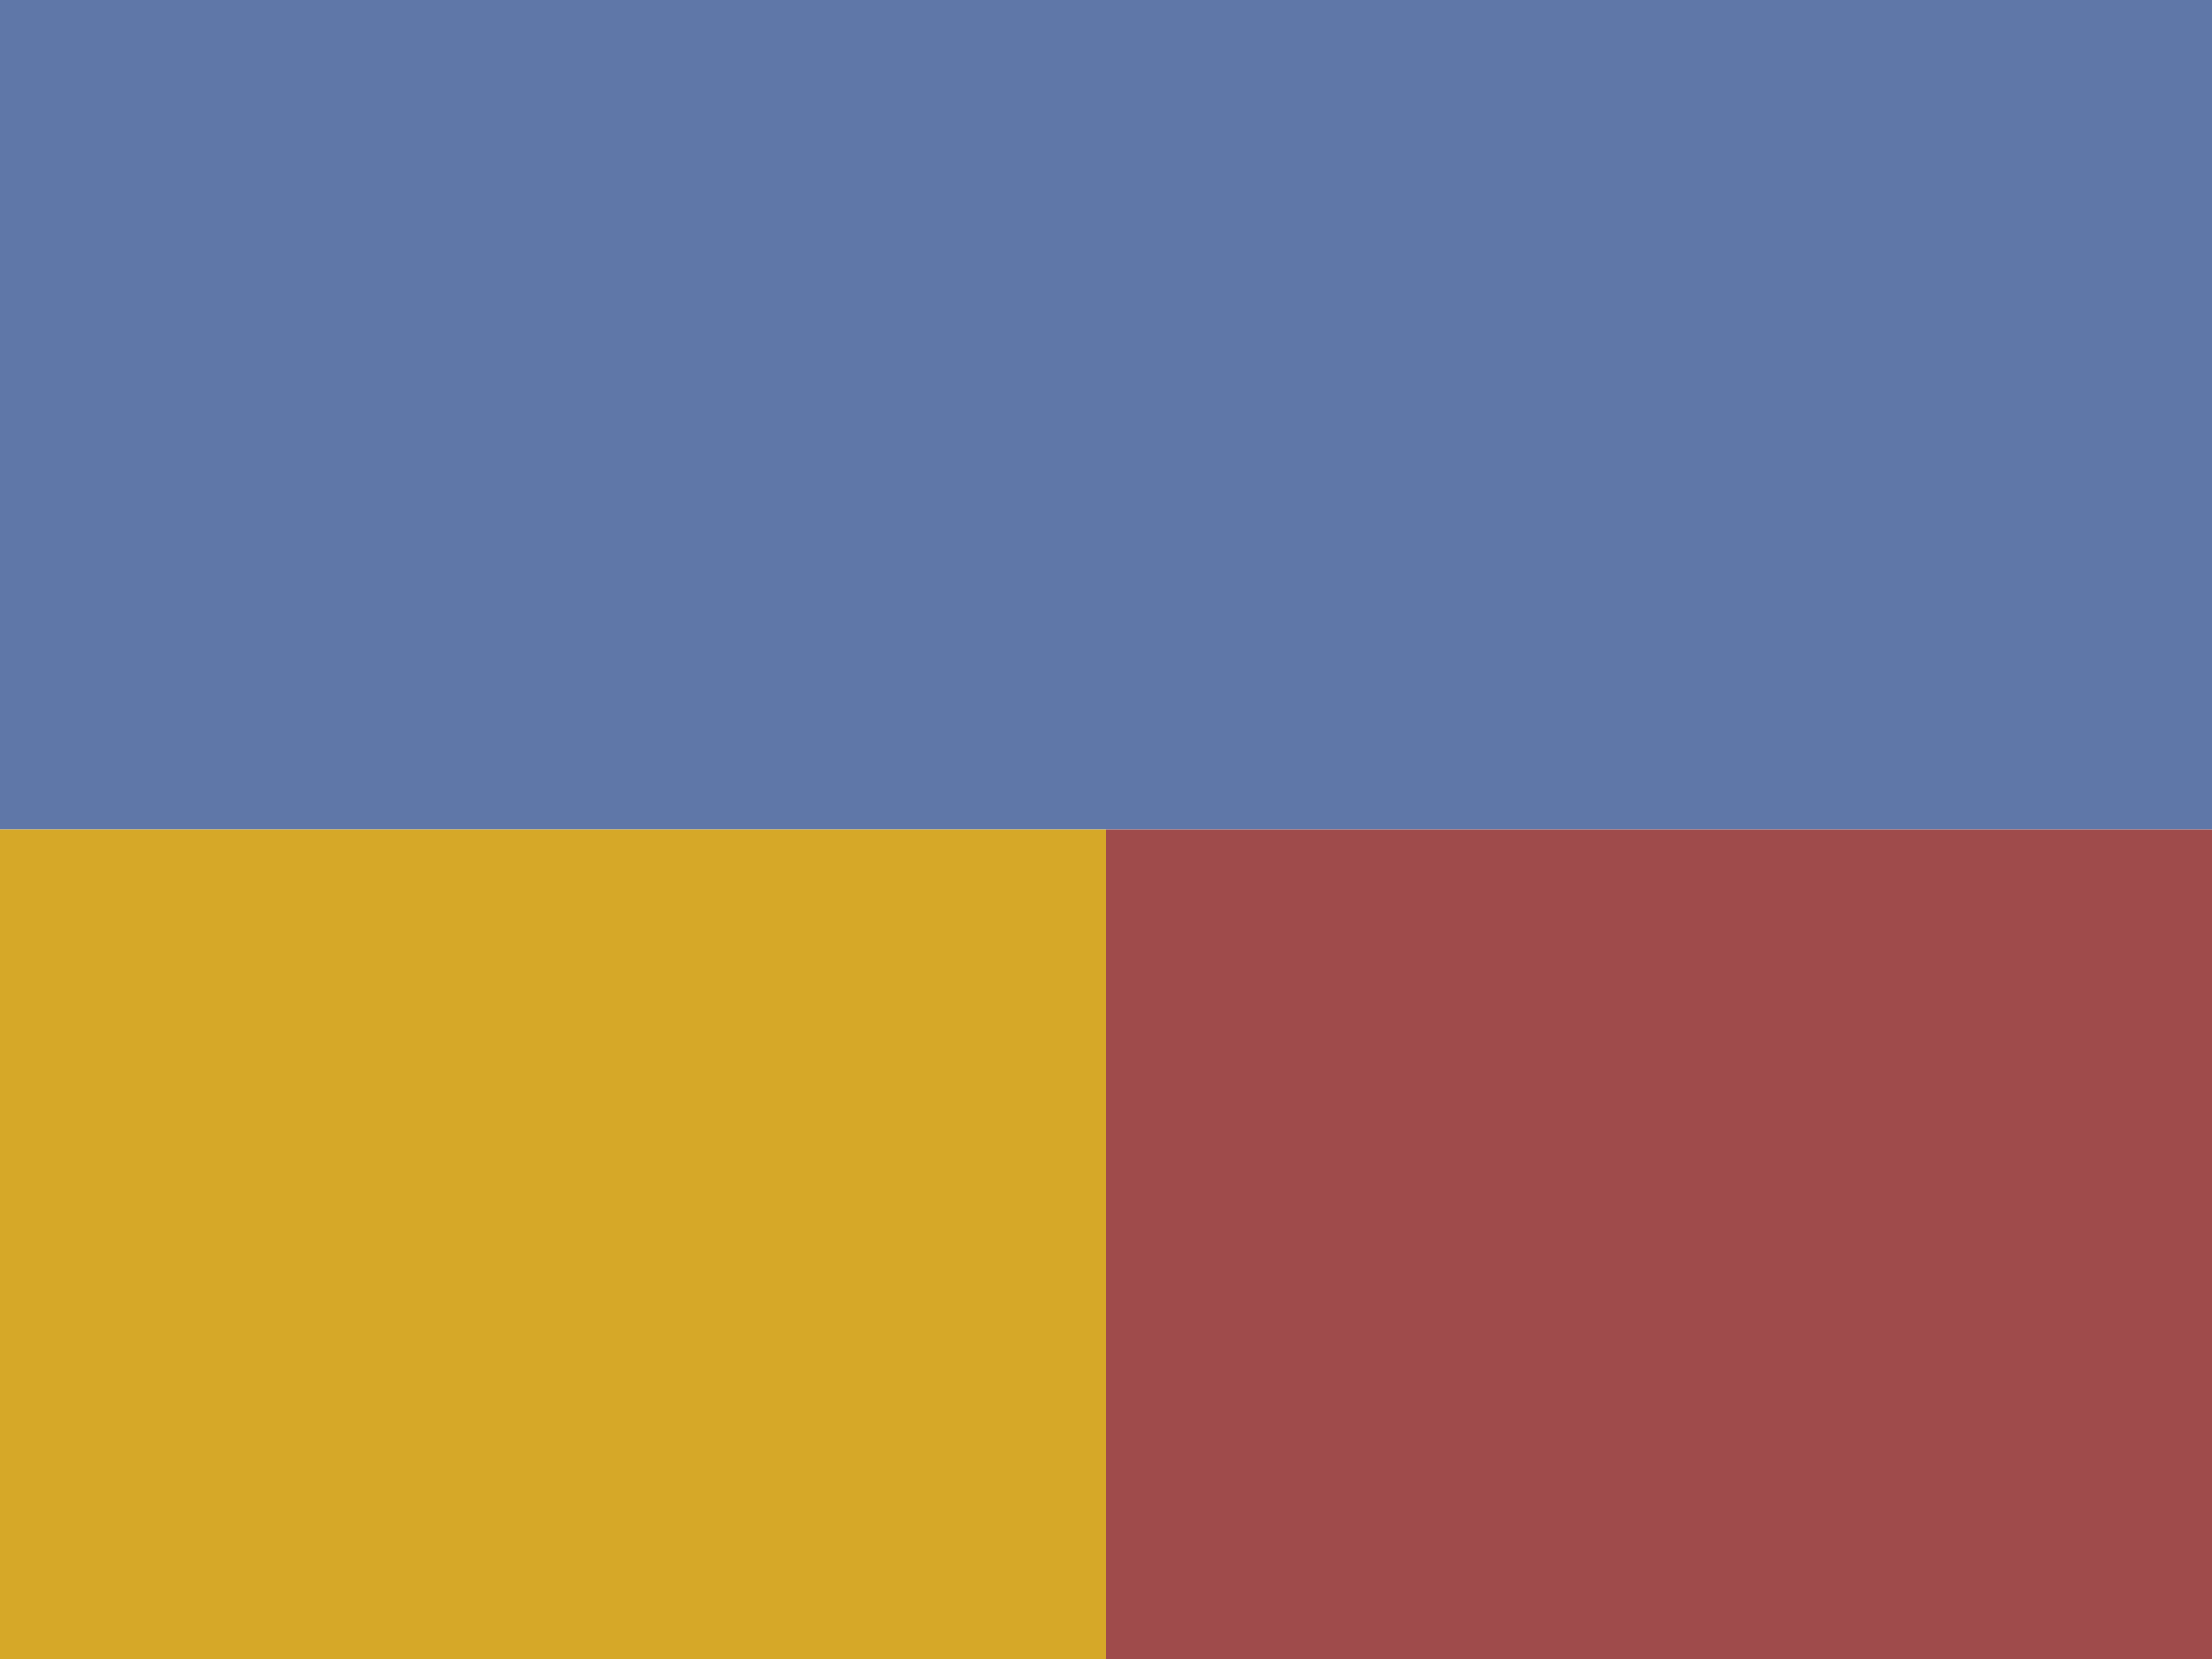
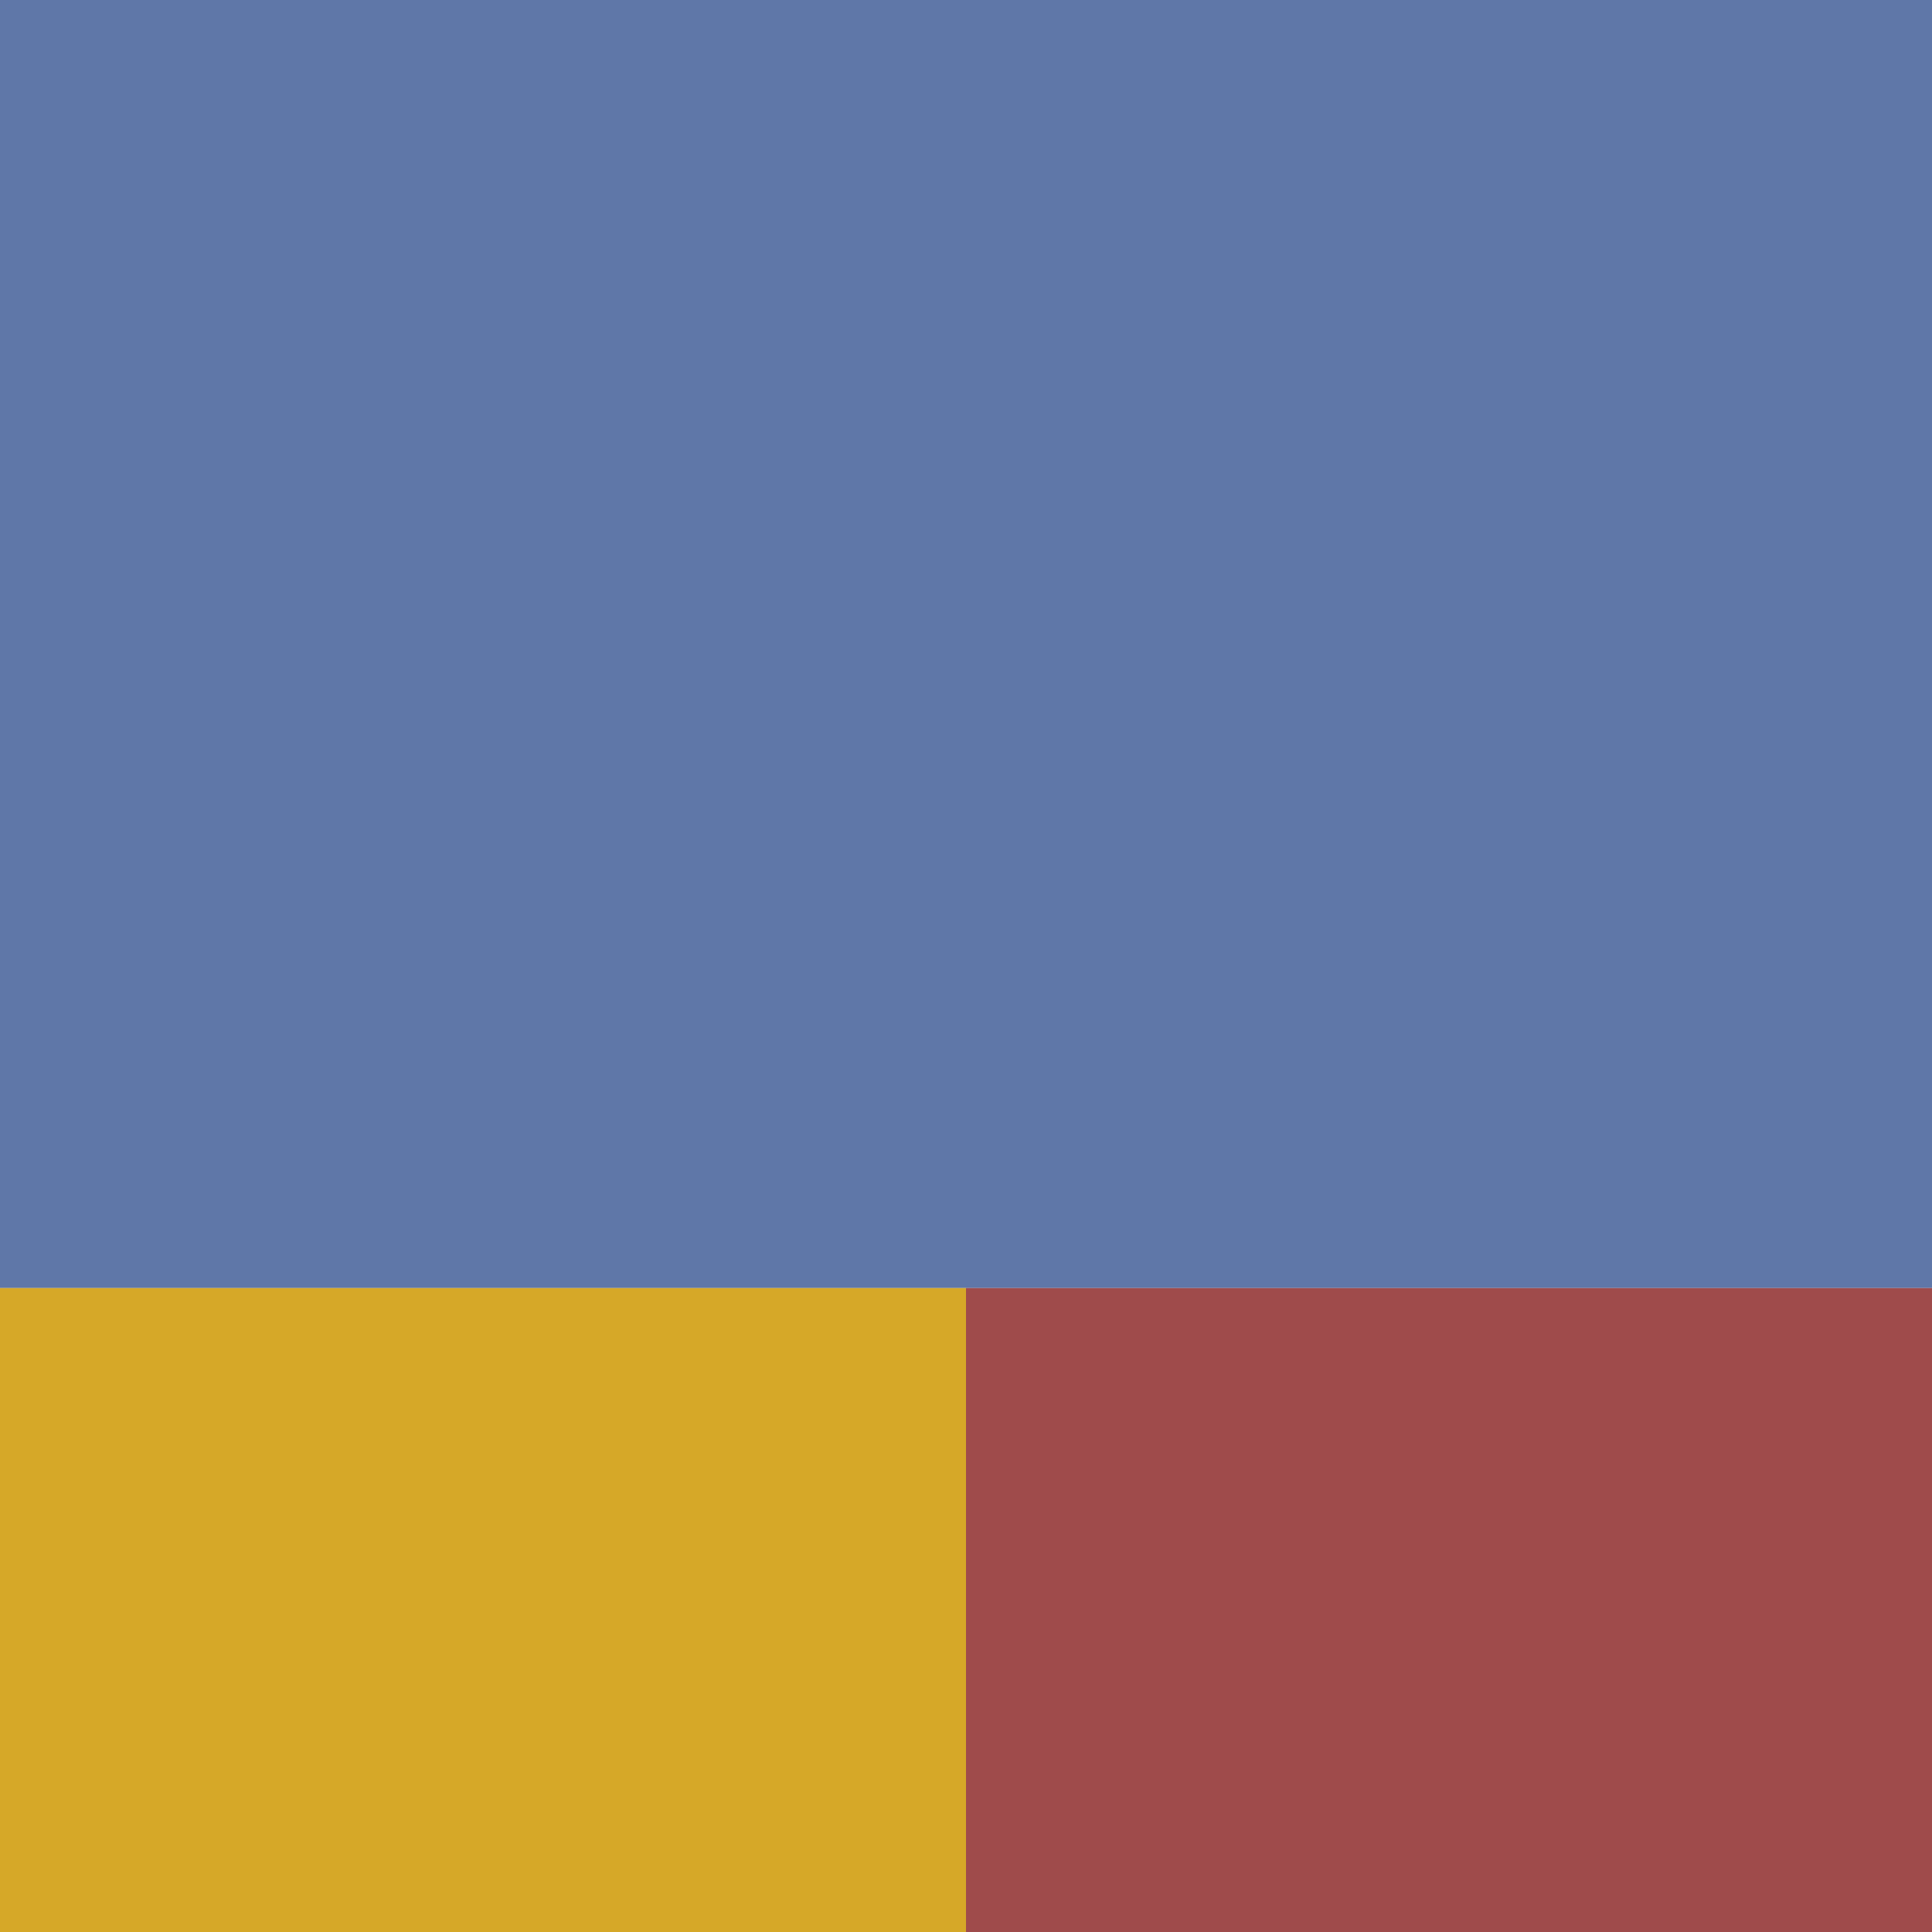
- <svg xmlns="http://www.w3.org/2000/svg" width="100%" height="100%" viewBox="0 0 800 600">
-   <rect x="0" y="0" width="800" height="300" fill="#5F77A8" />
-   <rect x="0" y="300" width="400" height="300" fill="#D6A828" />
-   <rect x="400" y="300" width="400" height="300" fill="#9F4B4B" />
+ <svg xmlns="http://www.w3.org/2000/svg" width="100%" height="100%">
+   <rect x="0" y="0" width="100%" height="66.67%" fill="#5F77A8" />
+   <rect x="0" y="66.67%" width="50%" height="33.33%" fill="#D6A828" />
+   <rect x="50%" y="66.67%" width="50%" height="33.33%" fill="#9F4B4B" />
</svg>
